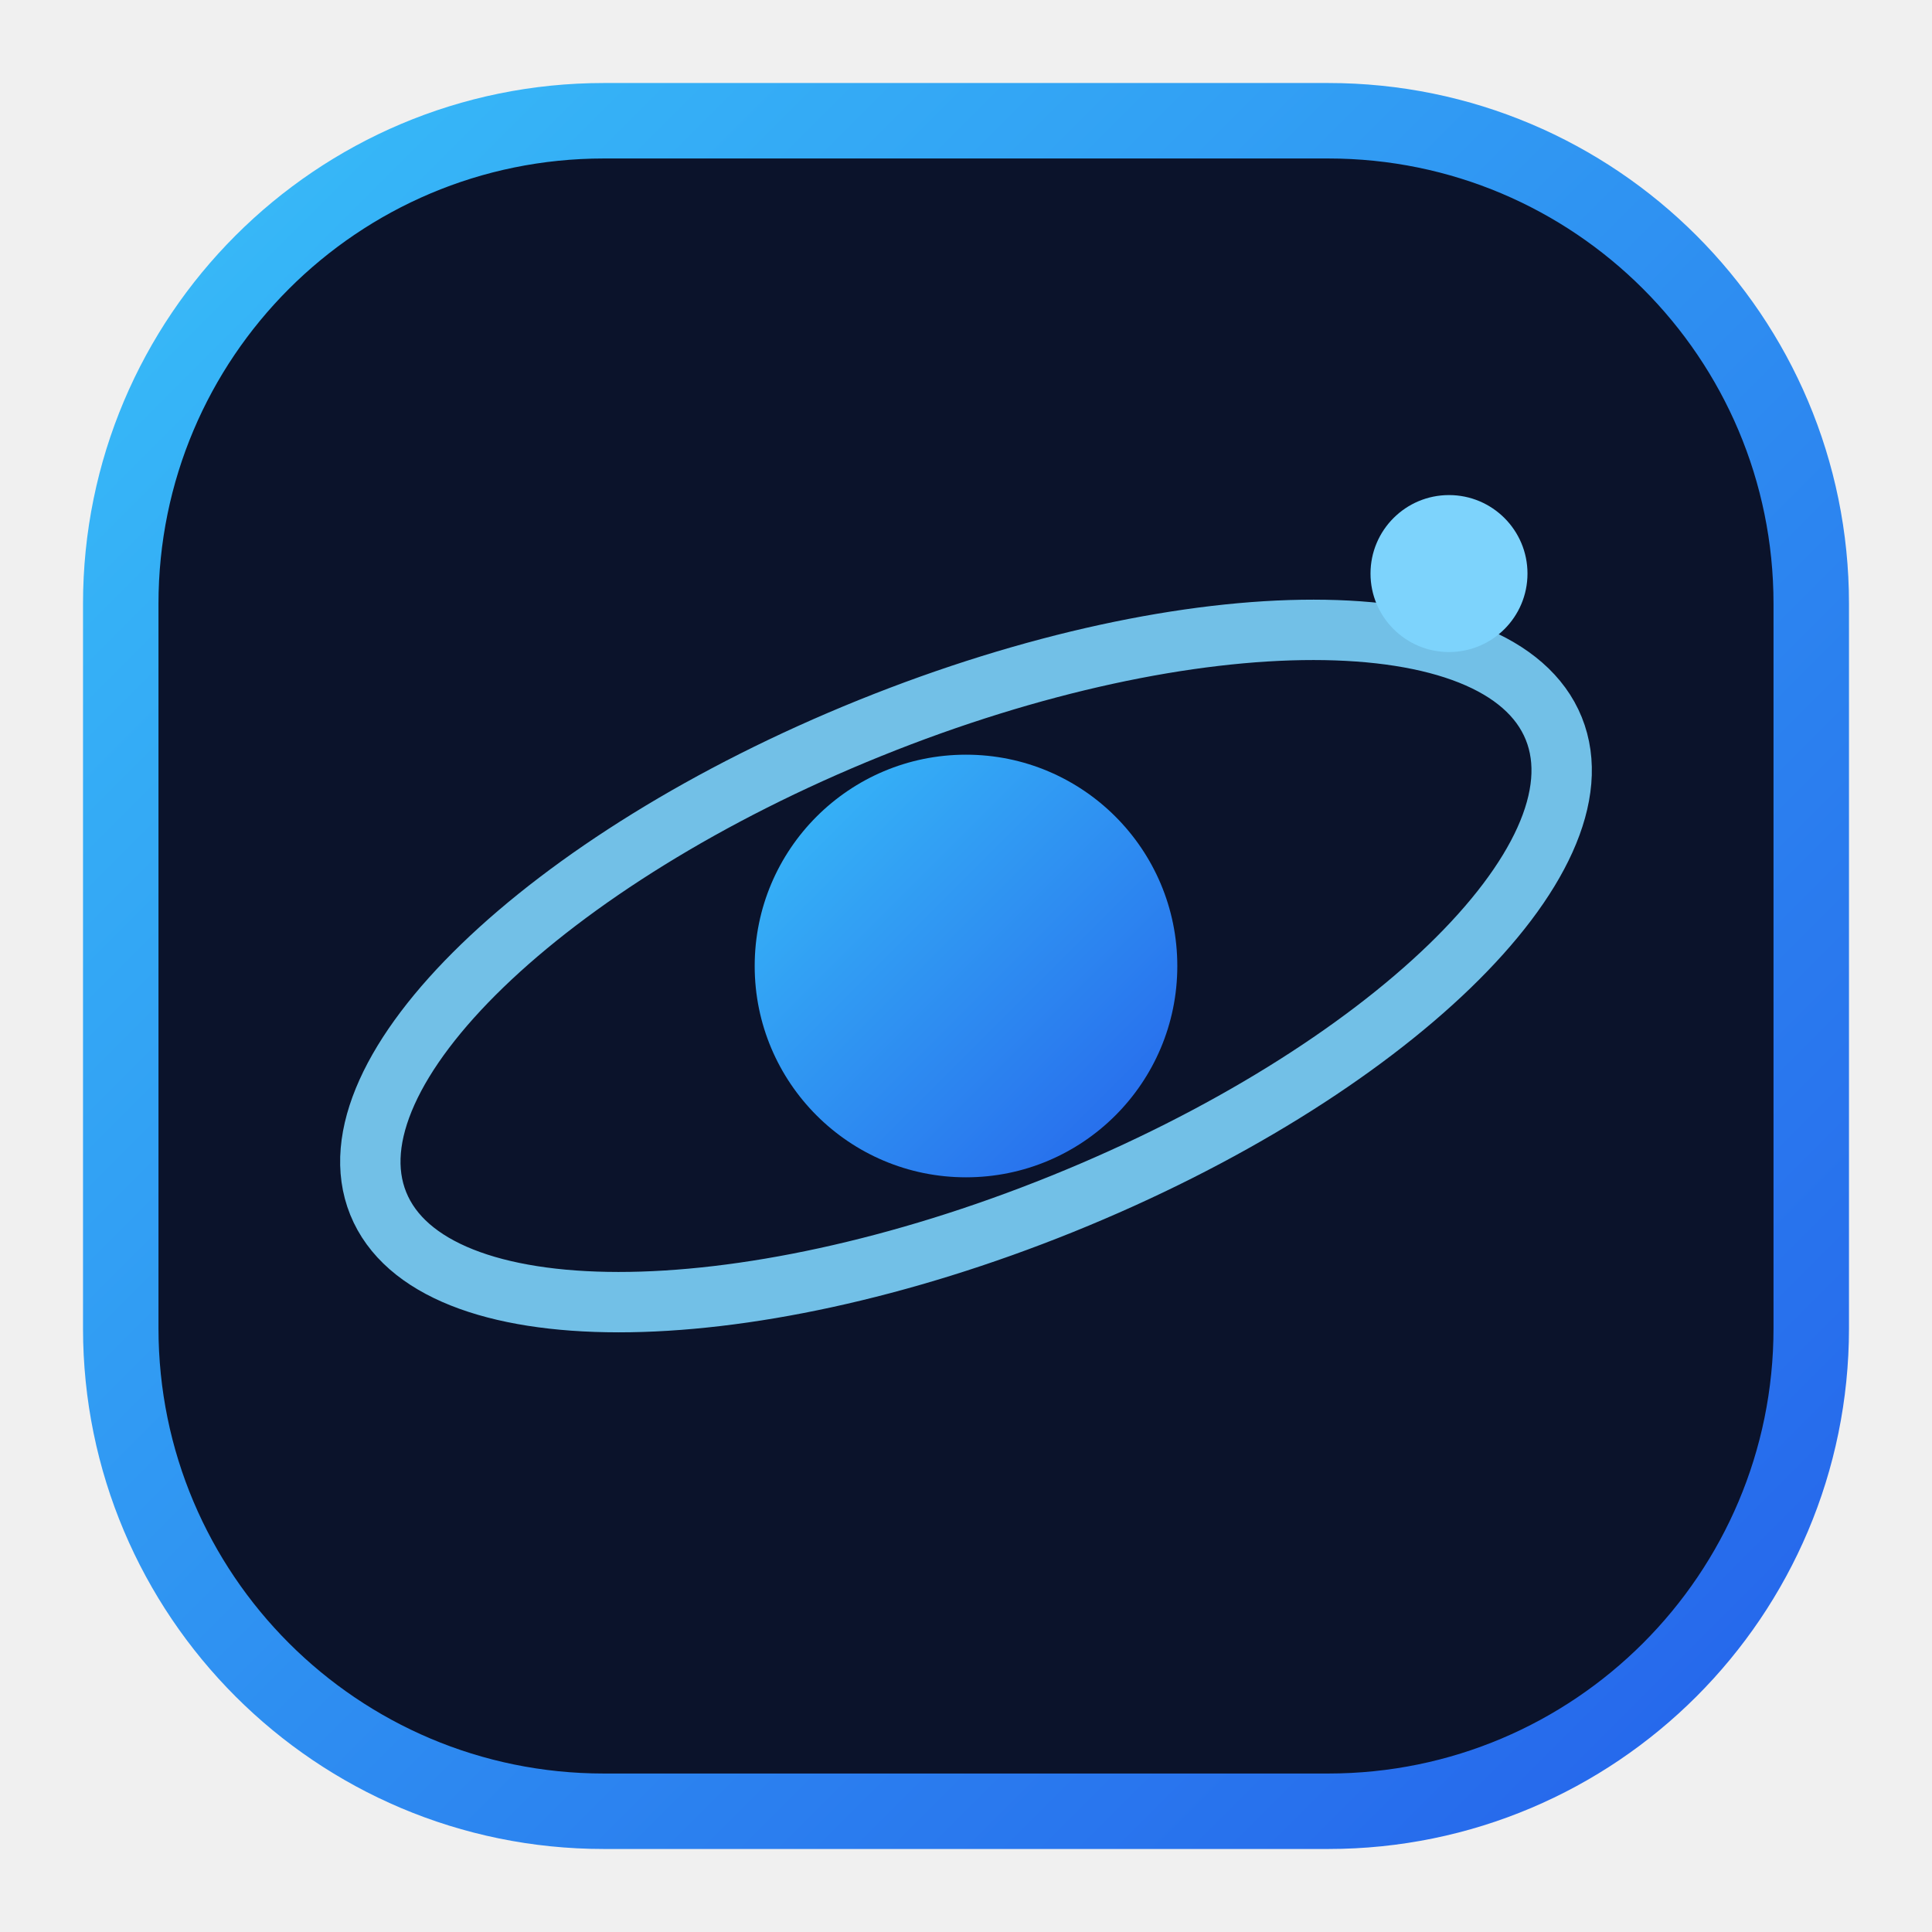
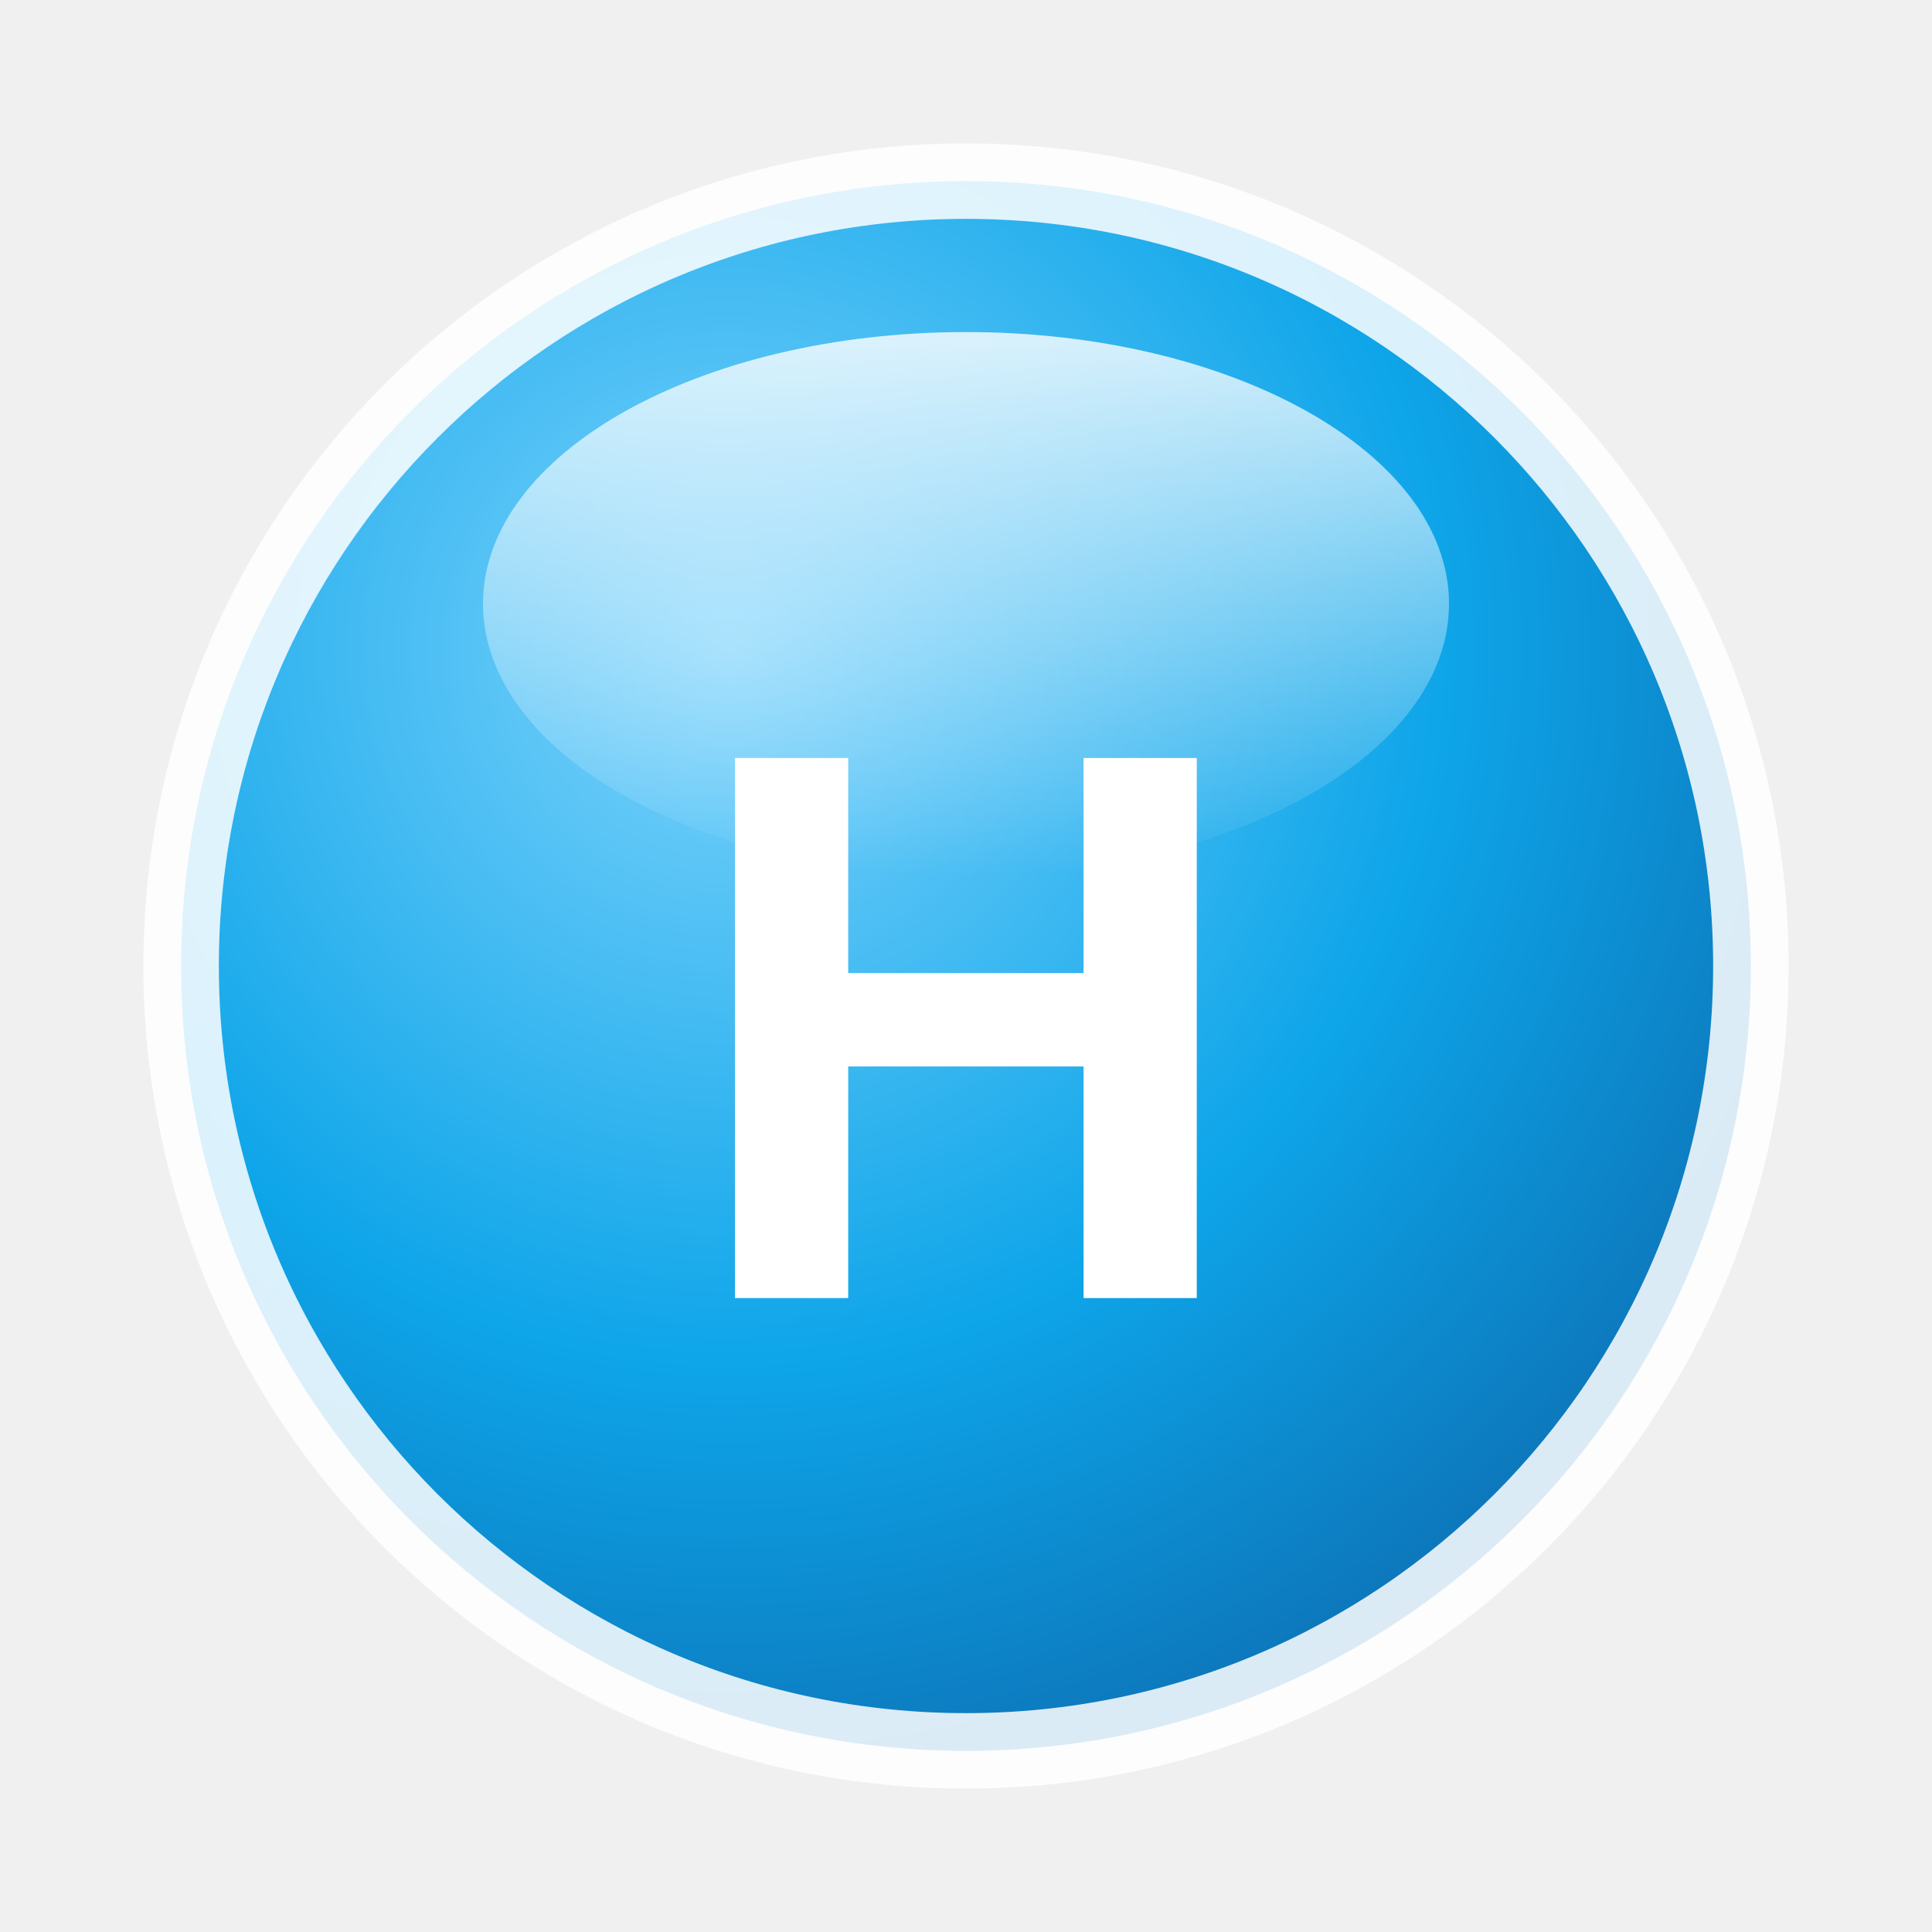
<svg xmlns="http://www.w3.org/2000/svg" viewBox="0 0 64 64">
  <defs>
-     <linearGradient id="g" x1="0" y1="0" x2="1" y2="1">
-       <stop offset="0" stop-color="#38BDF8" />
-       <stop offset="1" stop-color="#2563EB" />
+     <radialGradient id="orb" cx="0.35" cy="0.3" r="1">
+       <stop offset="0%" stop-color="#7DD3FC" />
+       <stop offset="45%" stop-color="#0EA5E9" />
+       <stop offset="100%" stop-color="#0B4A8F" />
+     </radialGradient>
+     <linearGradient id="shine" x1="0" y1="0" x2="0" y2="1">
+       <stop offset="0%" stop-color="rgba(255,255,255,0.95)" />
+       <stop offset="100%" stop-color="rgba(255,255,255,0)" />
    </linearGradient>
  </defs>
-   <rect x="4" y="4" width="56" height="56" rx="16" fill="#0B132B" stroke="url(#g)" stroke-width="2.5" />
-   <ellipse cx="32" cy="32" rx="21" ry="8.5" fill="none" stroke="#7DD3FC" stroke-width="2" transform="rotate(-22 32 32)" opacity="0.9" />
-   <circle cx="32" cy="32" r="7" fill="url(#g)" />
-   <circle cx="48" cy="19" r="2.6" fill="#7DD3FC" />
+   <circle cx="32" cy="32" r="26" fill="url(#orb)" stroke="rgba(255,255,255,0.85)" stroke-width="2.5" />
+   <ellipse cx="32" cy="20" rx="16" ry="9" fill="url(#shine)" opacity="0.85" />
+   <text x="32" y="43" text-anchor="middle" font-family="Outfit, Arial, sans-serif" font-size="26" font-weight="800" fill="#FFFFFF">H</text>
</svg>
